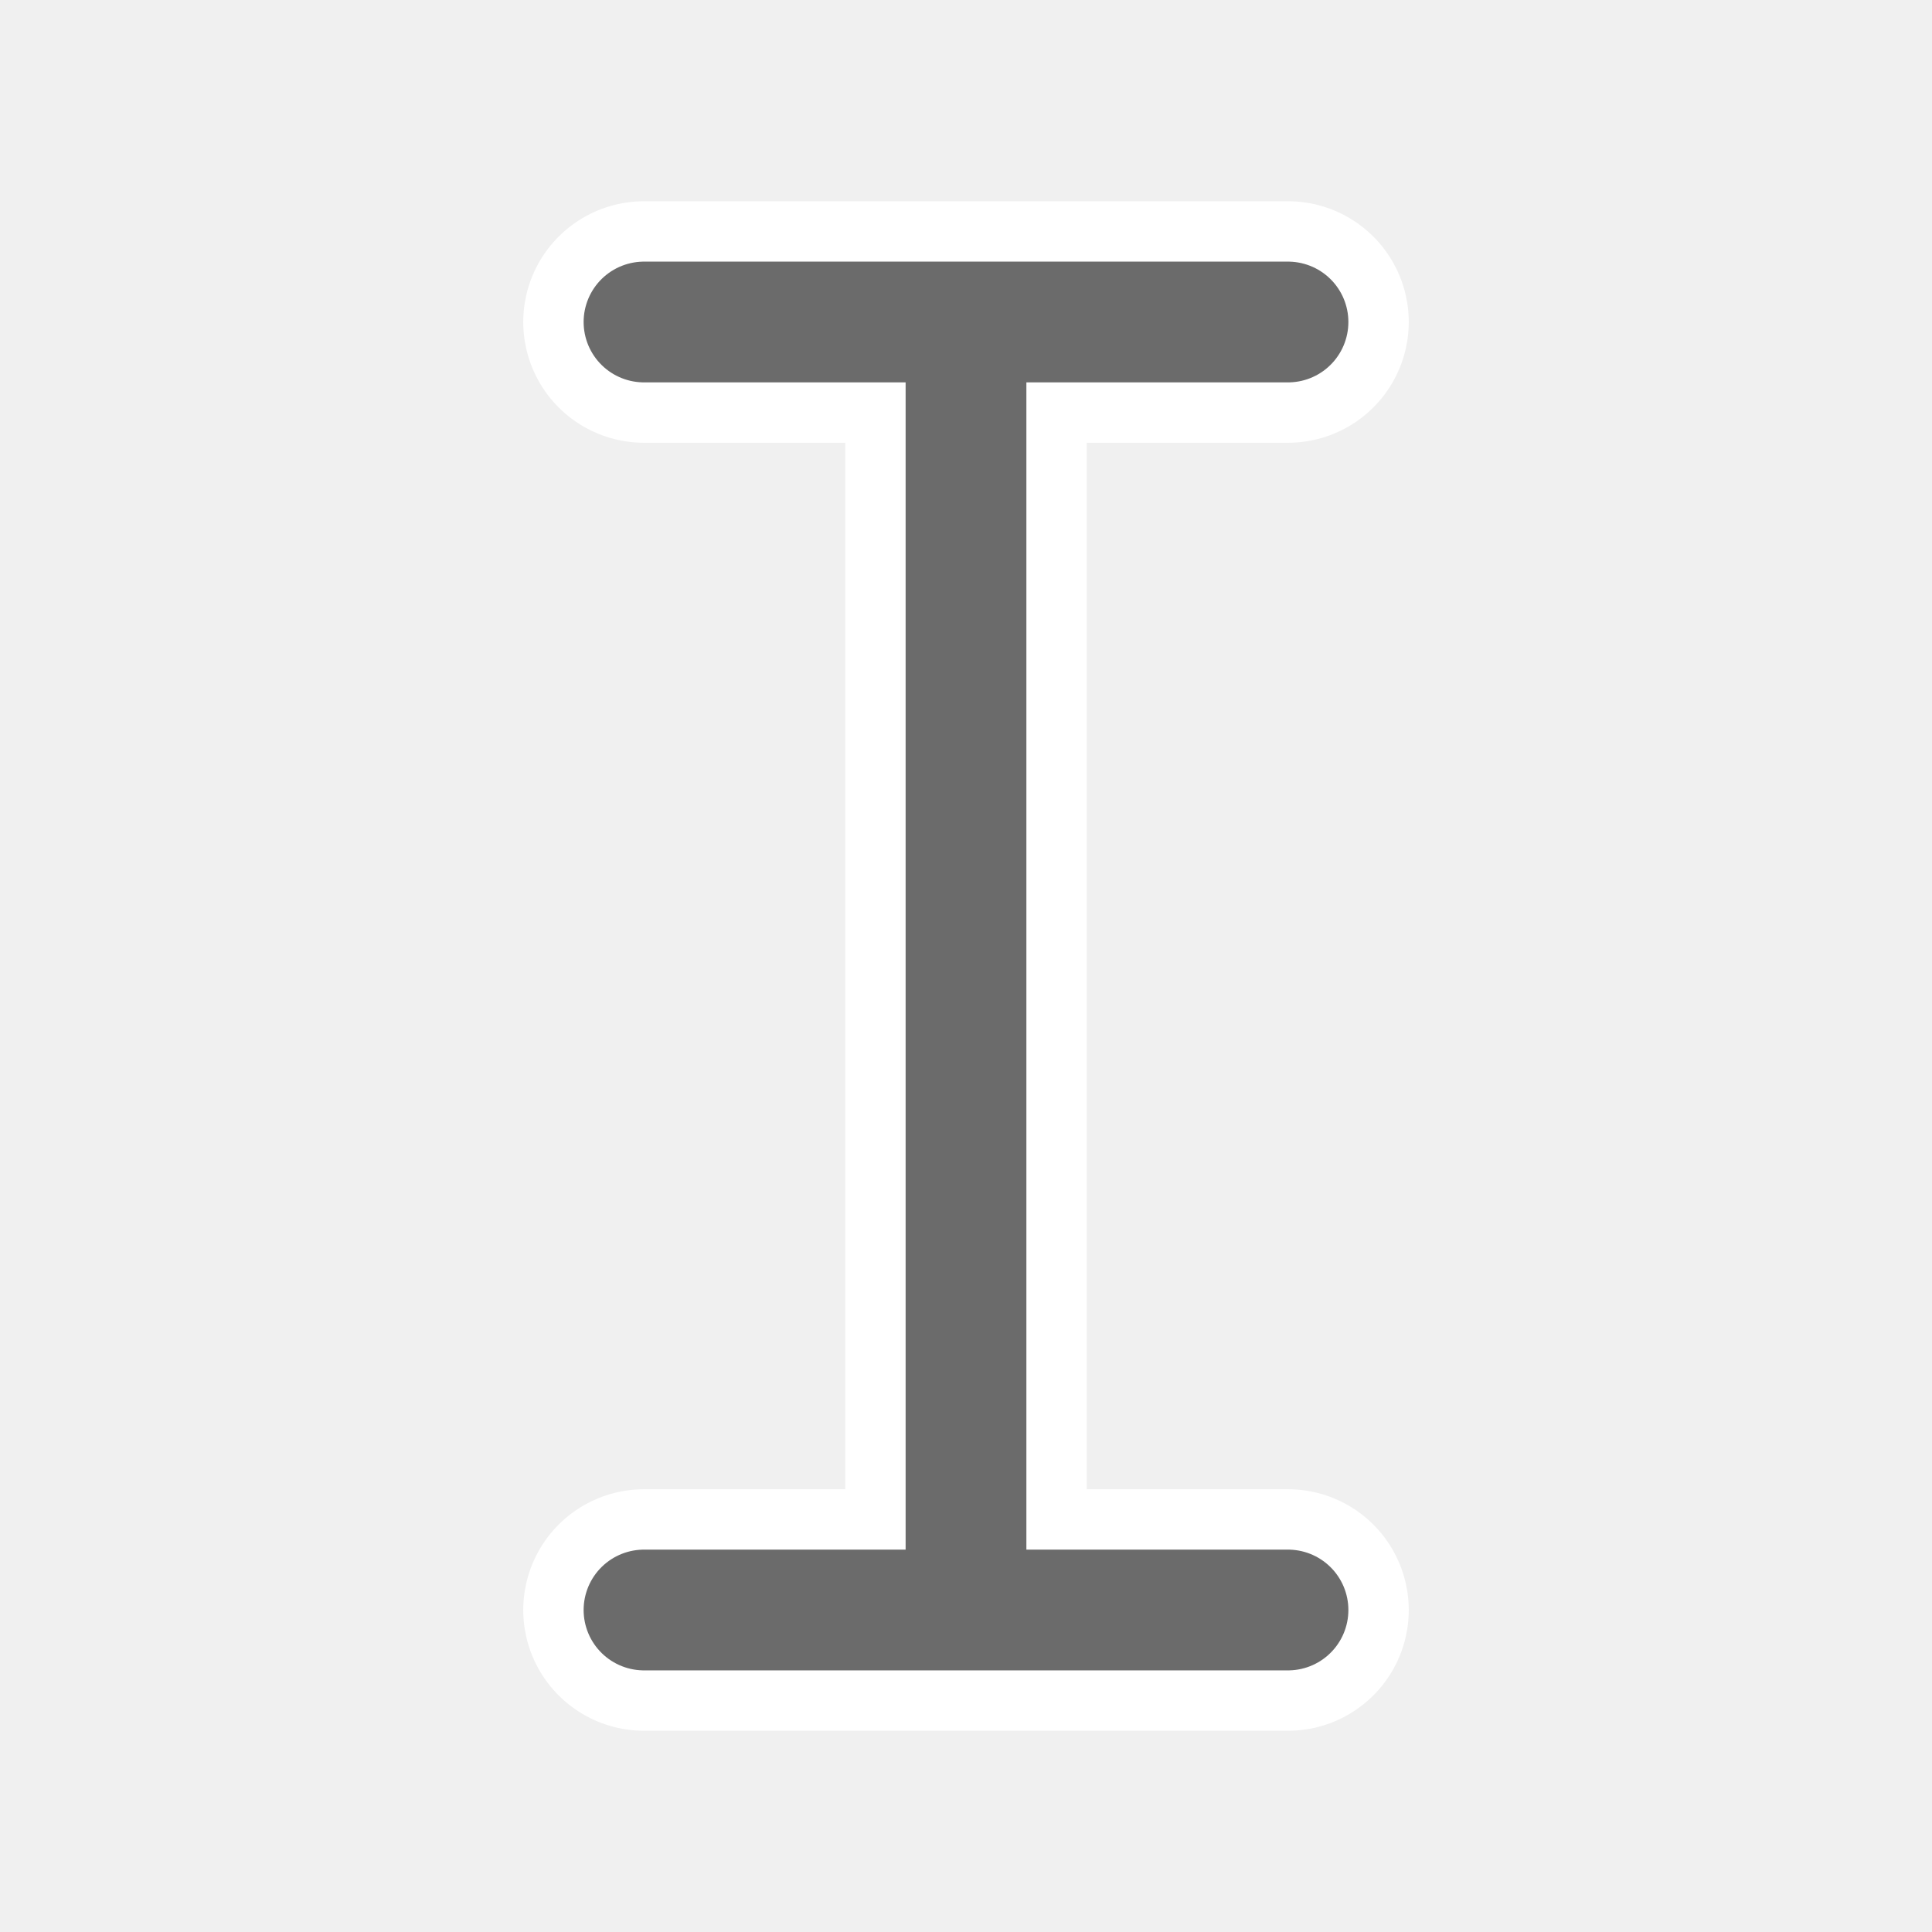
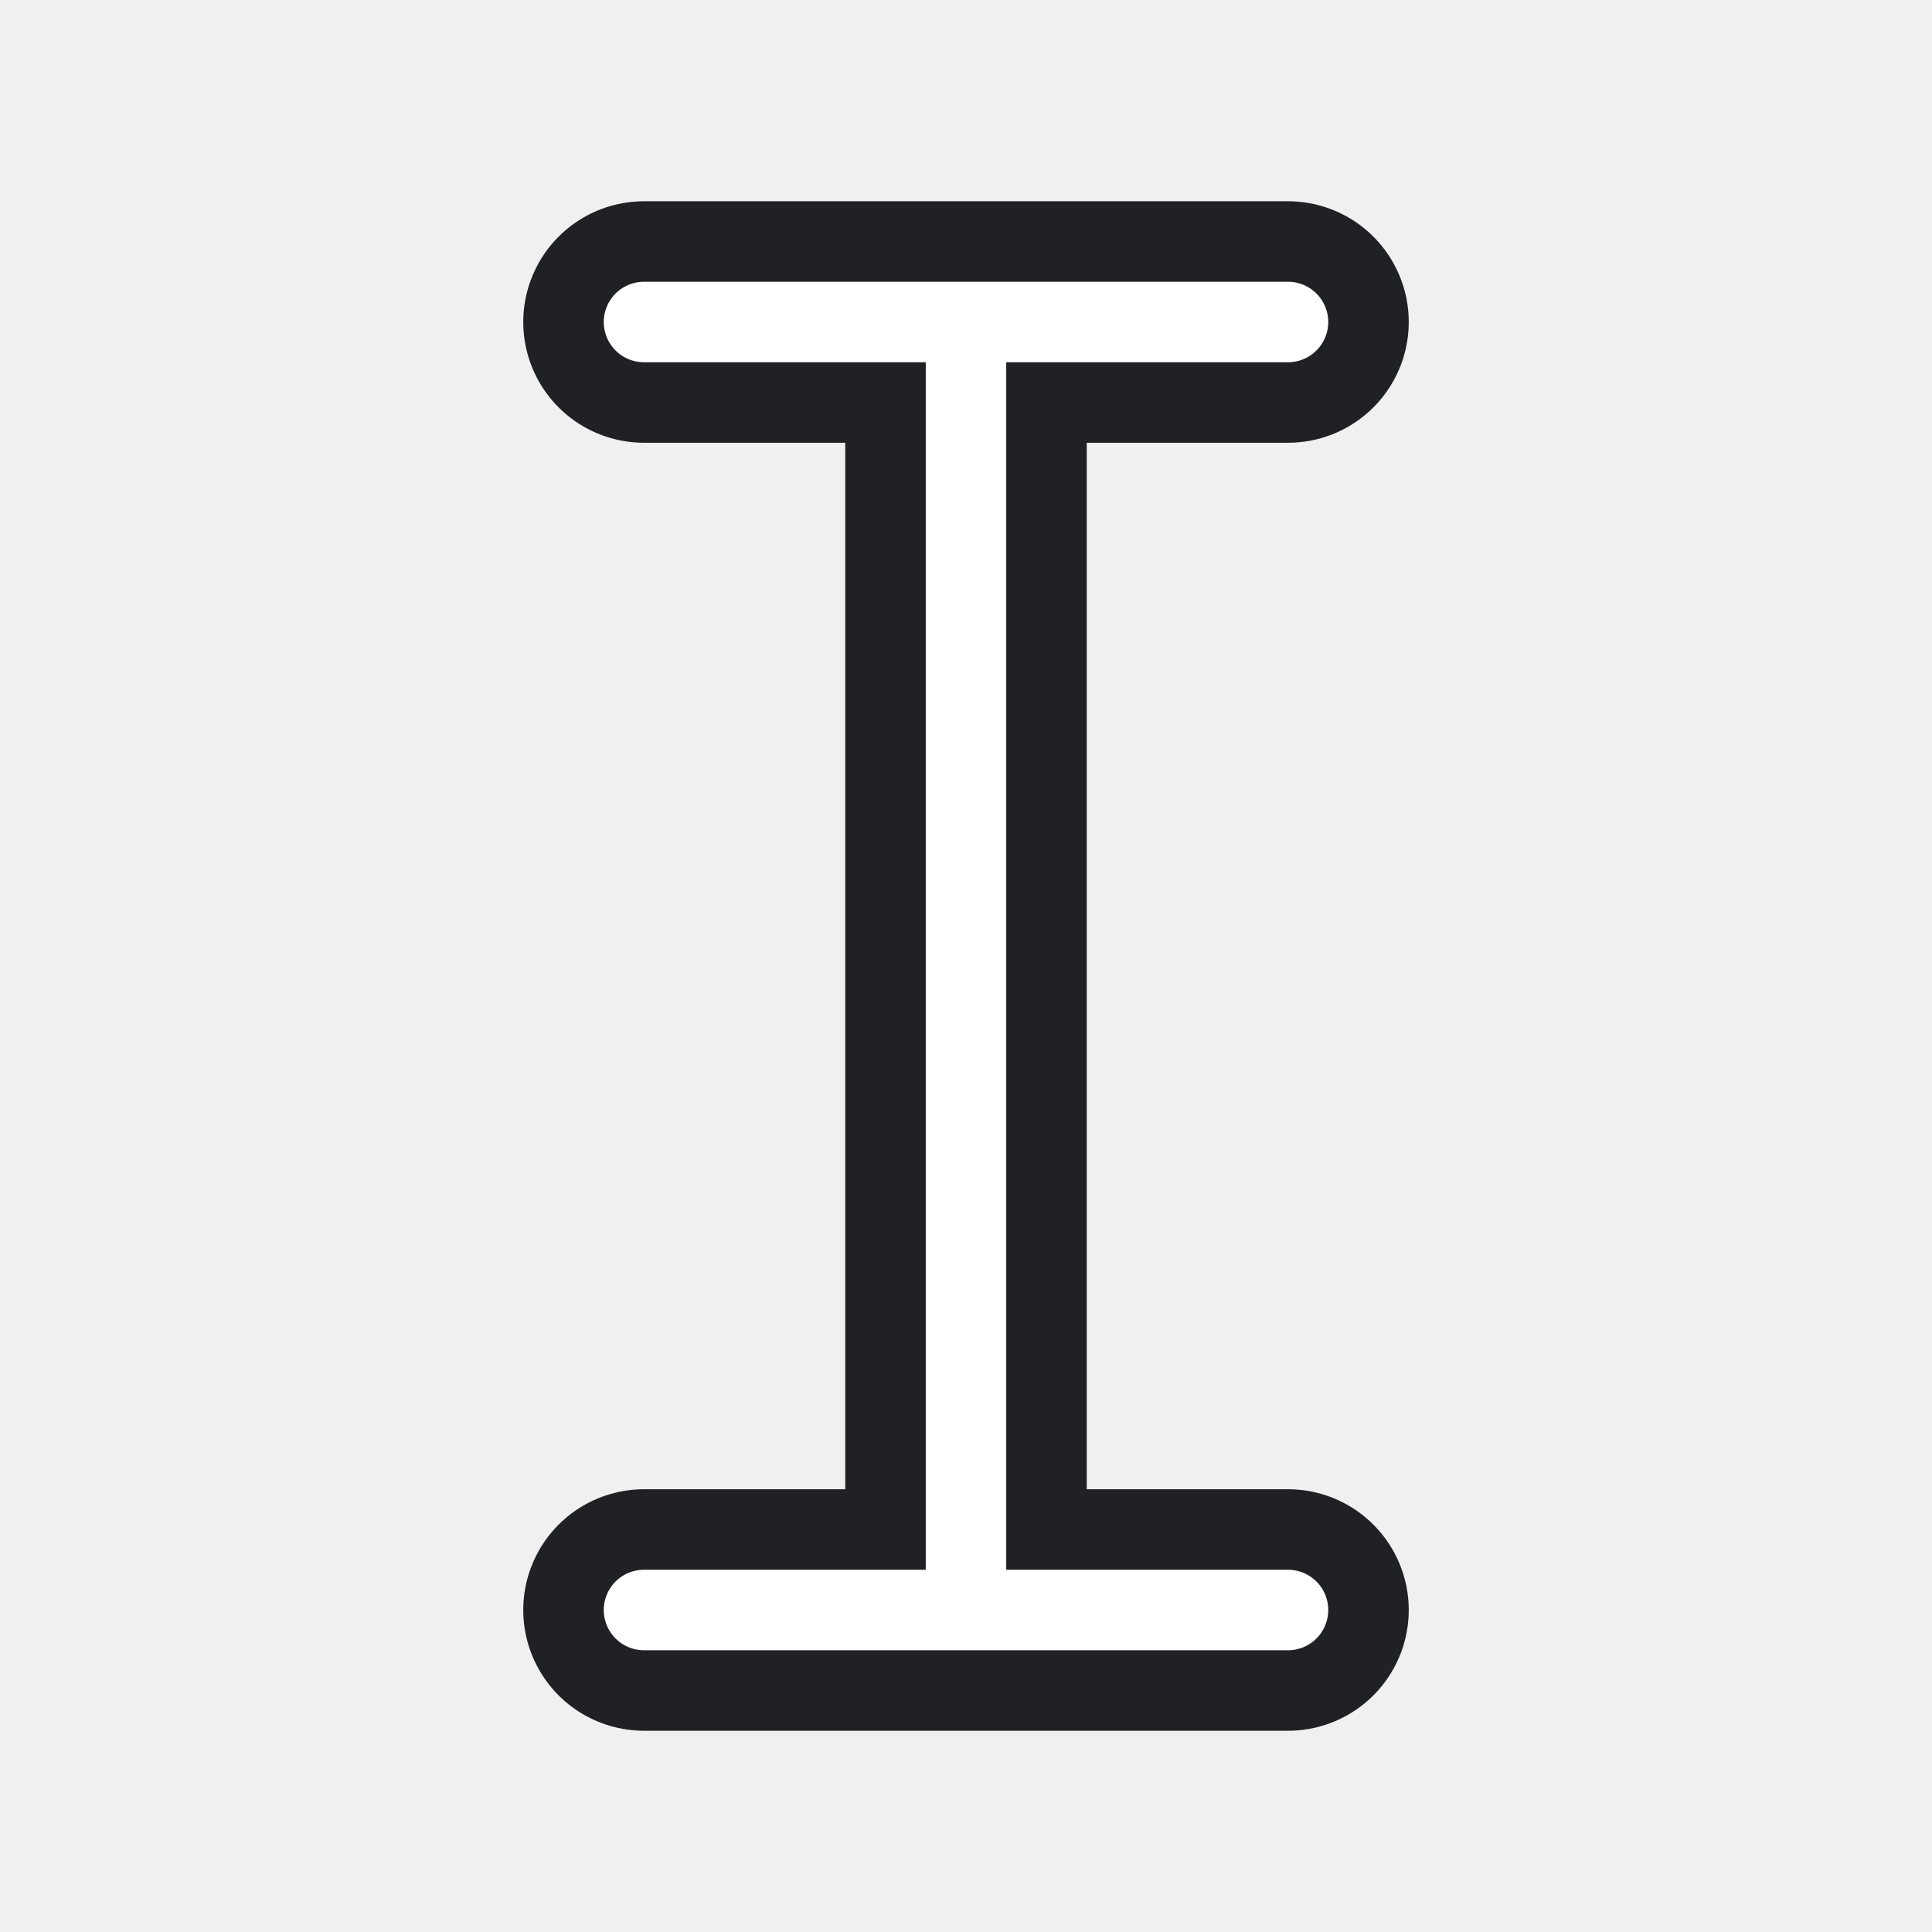
<svg xmlns="http://www.w3.org/2000/svg" width="24" height="24" viewBox="0 0 24 24">
-   <path d="M8 4h8M12 4v16M8 20h8" fill="none" stroke="#fff" stroke-width="3" stroke-linecap="round" stroke-linejoin="round" />
-   <path d="M8 4h8M12 4v16M8 20h8" fill="none" stroke="#6b6b6b" stroke-width="1.5" stroke-linecap="round" stroke-linejoin="round" />
+   <path d="M8 4h8M12 4v16M8 20h8" fill="none" stroke="#202124" stroke-width="3" stroke-linecap="round" stroke-linejoin="round" />
+   <path d="M8 4h8M12 4v16M8 20h8" fill="none" stroke="#fff" stroke-width="1" stroke-linecap="round" stroke-linejoin="round" />
</svg>
